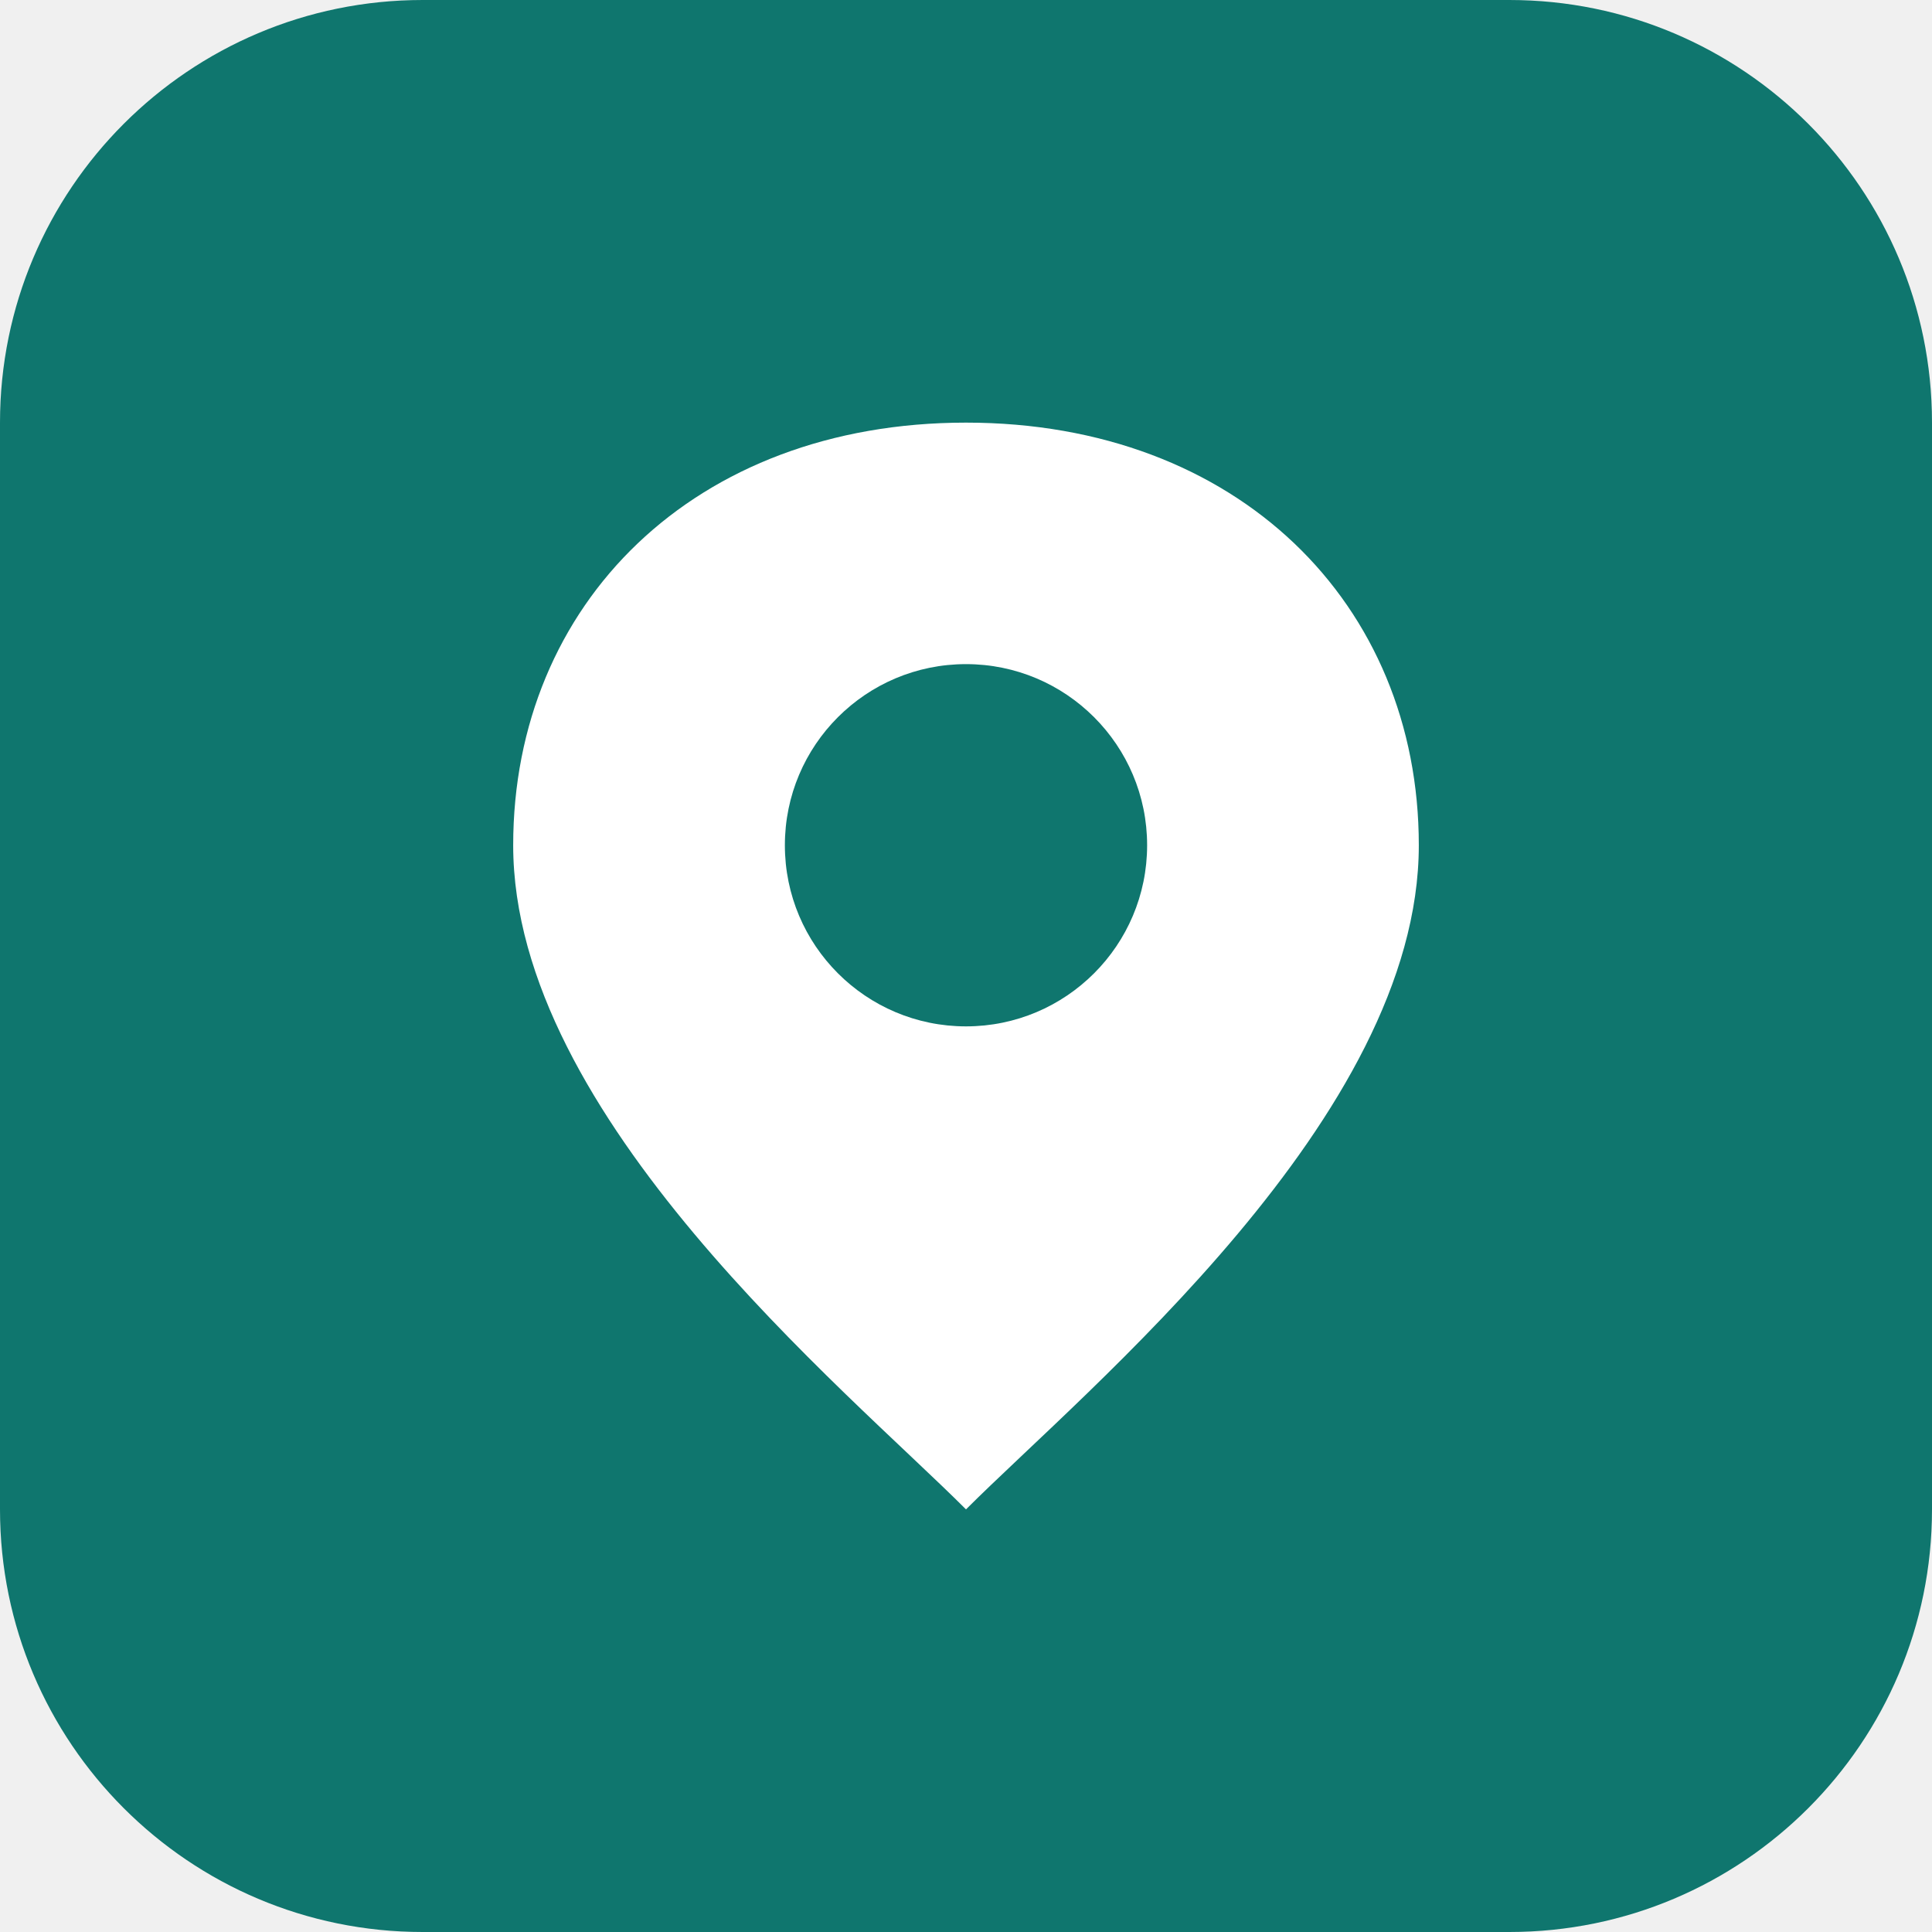
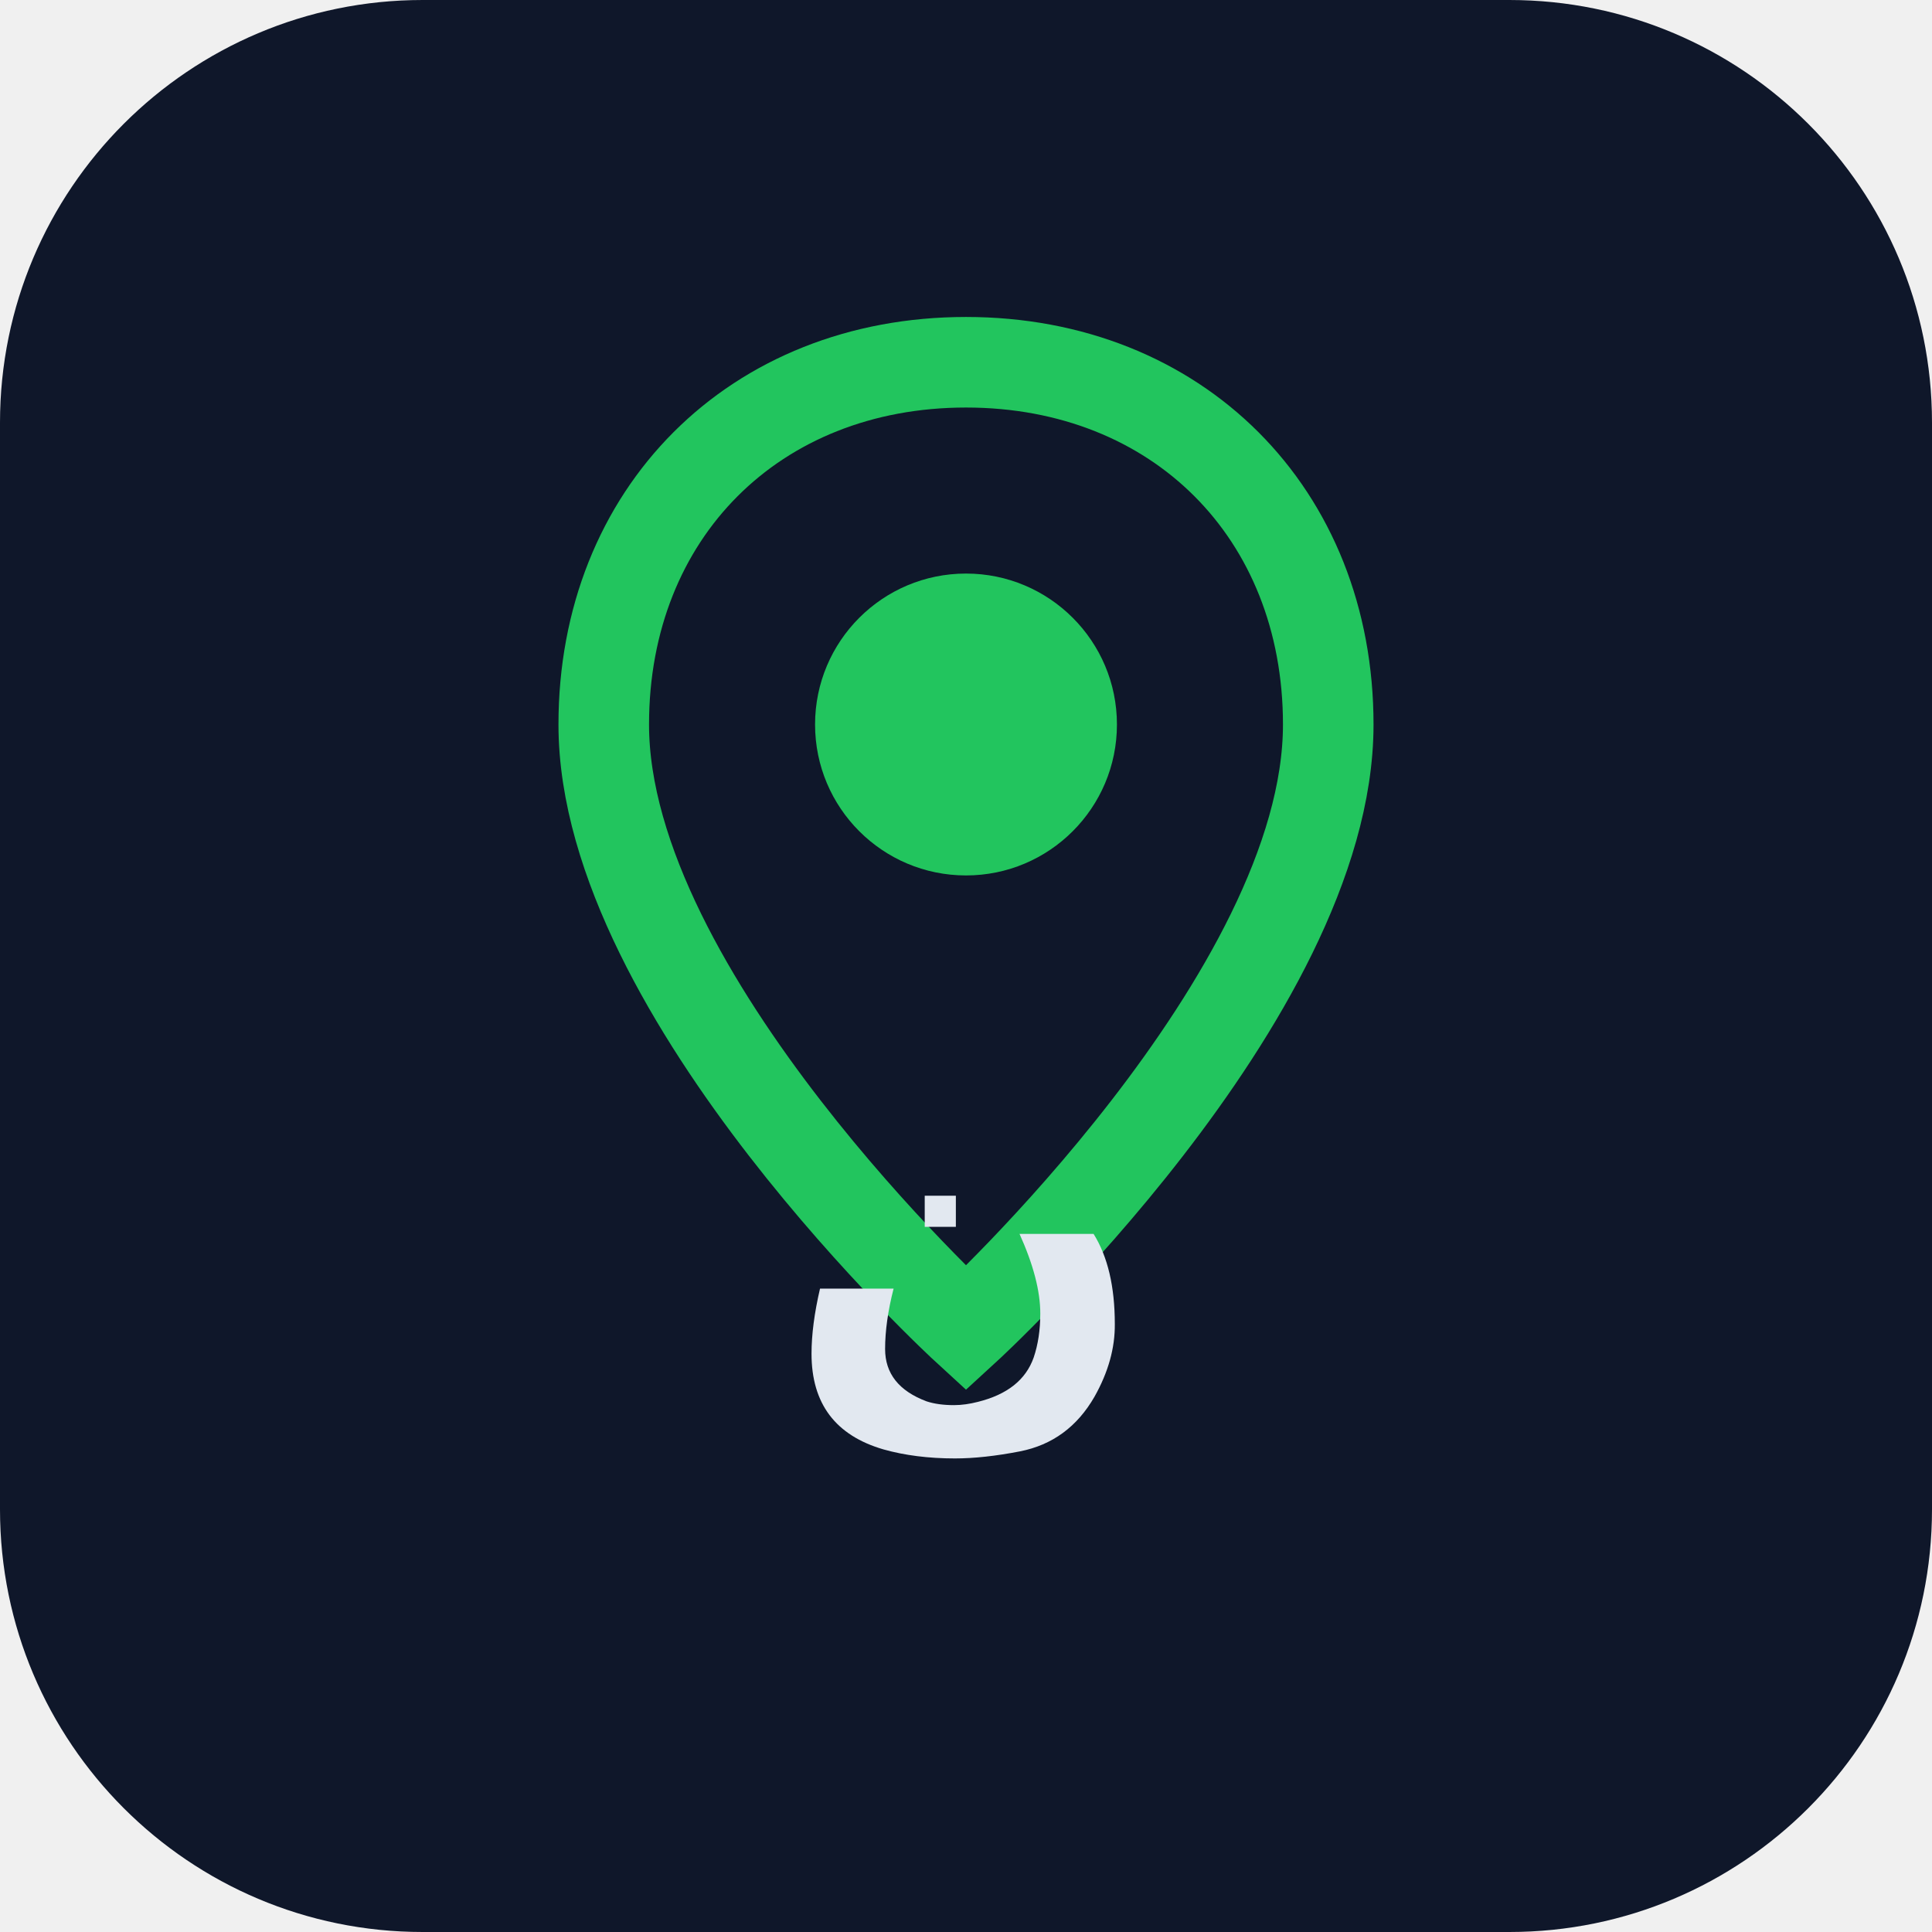
<svg xmlns="http://www.w3.org/2000/svg" viewBox="0 0 64 64" width="64" height="64">
-   <rect width="64" height="64" rx="14" fill="#0f766e" />
-   <path d="M32 14c-9 0-15 6-15 14 0 9 11 18 15 22 4-4 15-13 15-22 0-8-6-14-15-14z" fill="#fff" />
-   <circle cx="32" cy="28" r="6" fill="#0f766e" />
+   <rect width="64" height="64" rx="14" fill="#0f172a" />
+   <path d="M32 12c-7 0-12 5-12 12 0 9 12 20 12 20s12-11 12-20c0-7-5-12-12-12z" fill="none" stroke="#22c55e" stroke-width="3" />
+   <circle cx="32" cy="24" r="5" fill="#22c55e" />
+   <text x="32" y="46" font-family="Arial, sans-serif" font-size="14" font-weight="700" fill="#e2e8f0" text-anchor="middle">ن</text>
</svg>
